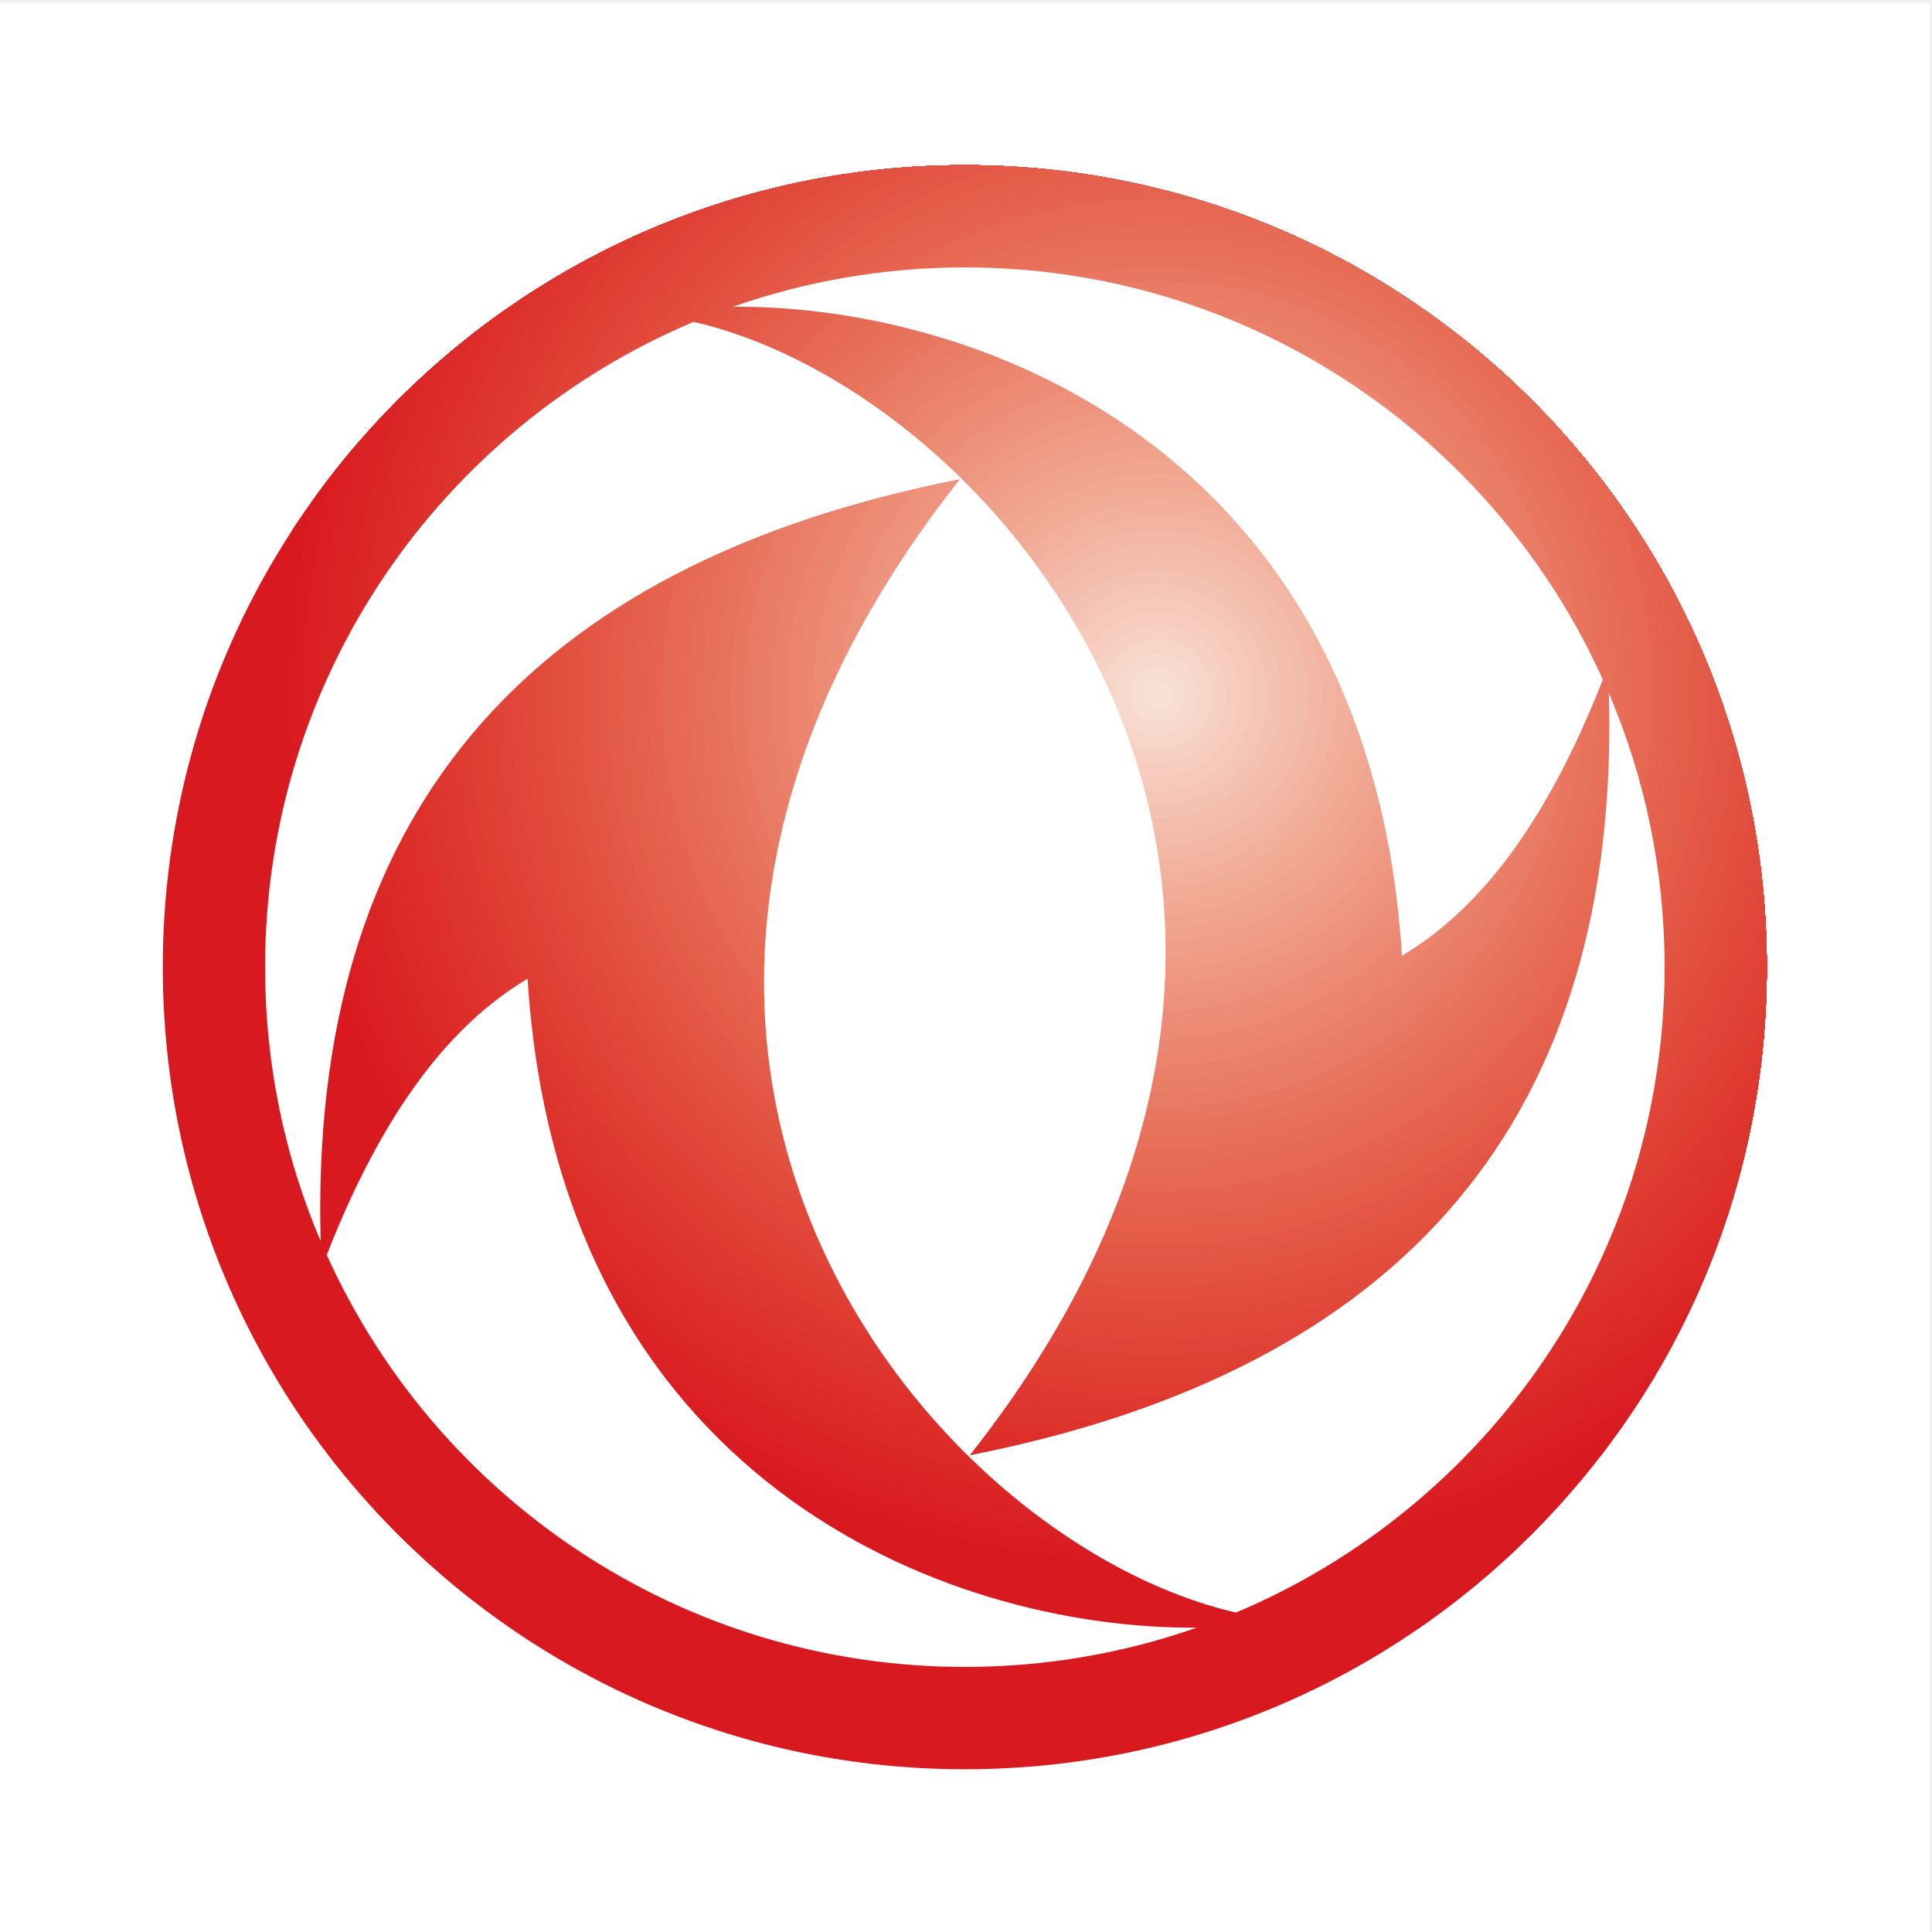
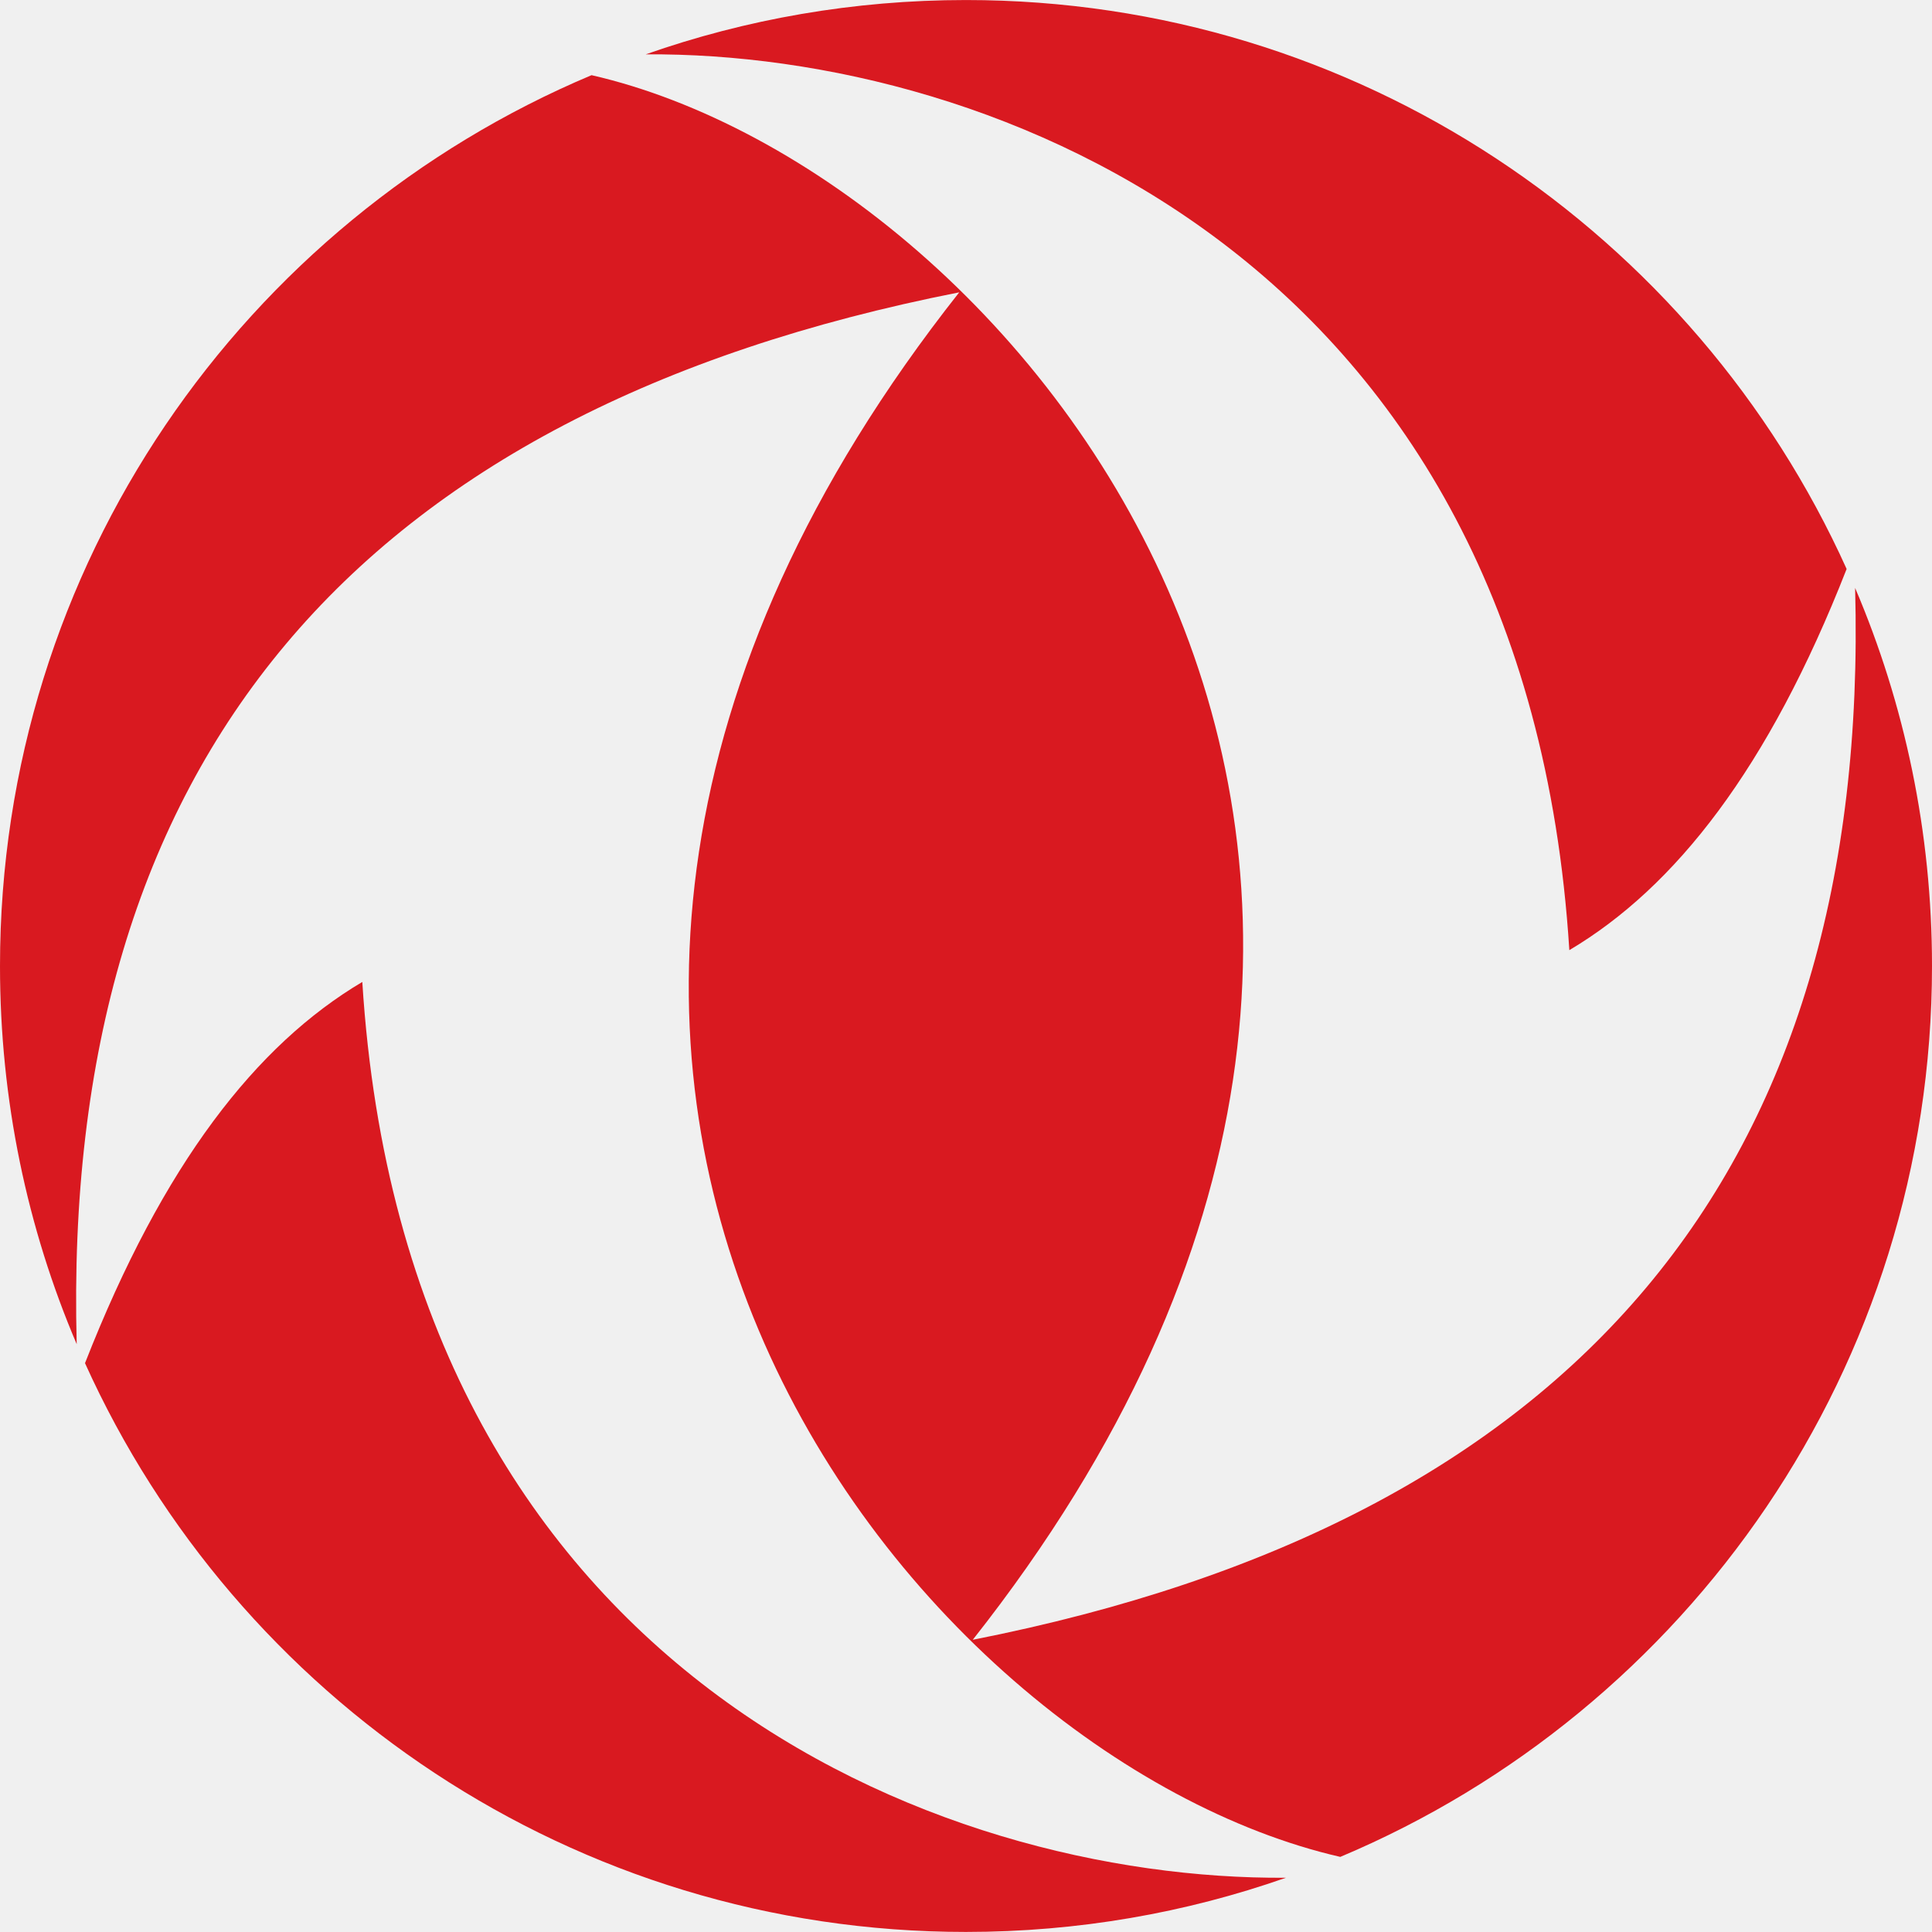
- <svg xmlns="http://www.w3.org/2000/svg" viewBox="0 0 257.333 257.333" height="257.333" width="257.333" xml:space="preserve" id="svg2" version="1.1">
-   <defs id="defs6">
-     <clipPath id="clipPath22" clipPathUnits="userSpaceOnUse">
-       <path id="path20" d="m 963.559,162.574 h 0.574 c 442.247,0.156 800.807,358.805 800.807,801.219 0,442.487 -358.71,801.187 -801.096,801.187 -442.418,0 -801.067,-358.55 -801.223,-800.902 v -0.57 C 162.777,521.23 521.273,162.73 963.559,162.574 Z" />
+ <svg xmlns="http://www.w3.org/2000/svg" width="64" height="64" viewBox="0 0 64 64" fill="none">
+   <g clip-path="url(#clip0_10771_10450)">
+     <path d="M21.391 1.8C32.937 1.719 50.555 8.618 51.986 31.475C55.494 29.393 58.582 25.464 61.172 18.848C56.156 7.734 44.98 0.001 31.997 0.001C28.281 0.001 24.707 0.636 21.391 1.8Z" fill="#D91920" />
+     <path d="M42.598 62.203C31.051 62.285 13.434 55.384 12.002 32.528C8.494 34.61 5.407 38.539 2.816 45.156C7.833 56.272 19.008 63.998 31.997 63.998C35.708 63.998 39.281 63.367 42.598 62.203Z" fill="#D91920" />
+     <path d="M31.776 9.684C11.388 35.492 30.235 58.265 44.399 61.512C55.912 56.667 64 45.276 64 32.001C64 27.555 63.093 23.323 61.453 19.476C61.972 38.763 52.229 50.38 32.224 54.32C52.607 28.506 33.76 5.736 19.596 2.49C8.082 7.335 0 18.722 0 32.001C0 36.446 0.902 40.681 2.541 44.528C2.022 25.236 11.765 13.622 31.776 9.684Z" fill="#D91920" />
+   </g>
+   <defs>
+     <clipPath id="clip0_10771_10450">
+       <rect width="64" height="64" fill="white" />
    </clipPath>
  </defs>
-   <g transform="matrix(1.333333,0,0,-1.333333,0,257.3333)" id="g10">
-     <g transform="scale(0.1)" id="g12">
-       <path id="path14" style="fill:#ffffff;fill-opacity:1;fill-rule:evenodd;stroke:none" d="M 0,1927.56 H 1927.56 V 0 H 0 v 1927.56" />
-       <g id="g16">
-         <g clip-path="url(#clipPath22)" id="g18">
-           <path id="path24" style="fill:#d91920;fill-opacity:1;fill-rule:nonzero;stroke:none" d="m 963.559,162.574 h 0.574 c 442.247,0.156 800.807,358.805 800.807,801.219 0,442.487 -358.71,801.187 -801.096,801.187 -442.418,0 -801.067,-358.55 -801.223,-800.902 v -0.57 C 162.777,521.23 521.273,162.73 963.559,162.574 Z M 1764.94,1764.98 H 162.62 V 162.57 h 1602.32 z m -608.88,-528.79 h 1466.48 c 0,809.91 -656.57,1466.48 -1466.48,1466.48 -809.912,0 -1466.482,-656.57 -1466.482,-1466.48 0,-809.913 656.57,-1466.479 1466.482,-1466.479 809.91,0 1466.48,656.566 1466.48,1466.479" />
-           <path id="path26" style="fill:#d91920;fill-opacity:1;fill-rule:nonzero;stroke:none" d="m 1156.06,1236.19 h 879.89 c 0,485.94 -393.95,879.88 -879.89,879.88 -485.947,0 -879.888,-393.94 -879.888,-879.88 0,-485.948 393.941,-879.889 879.888,-879.889 485.94,0 879.89,393.941 879.89,879.889" />
-           <path id="path28" style="fill:#d91c21;fill-opacity:1;fill-rule:nonzero;stroke:none" d="m 1156.06,1236.19 h 866.14 c 0,478.35 -387.79,866.14 -866.14,866.14 -478.353,0 -866.142,-387.79 -866.142,-866.14 0,-478.354 387.789,-866.139 866.142,-866.139 478.35,0 866.14,387.785 866.14,866.139" />
-           <path id="path30" style="fill:#da1e22;fill-opacity:1;fill-rule:nonzero;stroke:none" d="m 1156.06,1236.19 h 852.39 c 0,470.76 -381.63,852.39 -852.39,852.39 -470.763,0 -852.392,-381.63 -852.392,-852.39 0,-470.764 381.629,-852.393 852.392,-852.393 470.76,0 852.39,381.629 852.39,852.393" />
-           <path id="path32" style="fill:#da2123;fill-opacity:1;fill-rule:nonzero;stroke:none" d="m 1156.06,1236.19 h 838.64 c 0,463.17 -375.47,838.64 -838.64,838.64 -463.169,0 -838.646,-375.47 -838.646,-838.64 0,-463.17 375.477,-838.643 838.646,-838.643 463.17,0 838.64,375.473 838.64,838.643" />
-           <path id="path34" style="fill:#db2325;fill-opacity:1;fill-rule:nonzero;stroke:none" d="m 1156.06,1236.19 h 824.89 c 0,455.57 -369.32,824.89 -824.89,824.89 -455.576,0 -824.896,-369.32 -824.896,-824.89 0,-455.577 369.32,-824.897 824.896,-824.897 455.57,0 824.89,369.32 824.89,824.897" />
-           <path id="path36" style="fill:#db2626;fill-opacity:1;fill-rule:nonzero;stroke:none" d="m 1156.06,1236.19 h 811.14 c 0,447.98 -363.16,811.15 -811.14,811.15 -447.982,0 -811.146,-363.17 -811.146,-811.15 0,-447.983 363.164,-811.147 811.146,-811.147 447.98,0 811.14,363.164 811.14,811.147" />
-           <path id="path38" style="fill:#dc2827;fill-opacity:1;fill-rule:nonzero;stroke:none" d="m 1156.06,1236.19 h 797.4 c 0,440.39 -357.01,797.4 -797.4,797.4 -440.392,0 -797.4,-357.01 -797.4,-797.4 0,-440.393 357.008,-797.401 797.4,-797.401 440.39,0 797.4,357.008 797.4,797.401" />
-           <path id="path40" style="fill:#dc2b28;fill-opacity:1;fill-rule:nonzero;stroke:none" d="m 1156.06,1236.19 h 783.65 c 0,432.79 -350.85,783.65 -783.65,783.65 -432.798,0 -783.65,-350.86 -783.65,-783.65 0,-432.799 350.852,-783.651 783.65,-783.651 432.8,0 783.65,350.852 783.65,783.651" />
-           <path id="path42" style="fill:#dd2e2a;fill-opacity:1;fill-rule:nonzero;stroke:none" d="m 1156.06,1236.19 h 769.9 c 0,425.2 -344.7,769.9 -769.9,769.9 -425.205,0 -769.904,-344.7 -769.904,-769.9 0,-425.206 344.699,-769.905 769.904,-769.905 425.2,0 769.9,344.699 769.9,769.905" />
-           <path id="path44" style="fill:#dd302b;fill-opacity:1;fill-rule:nonzero;stroke:none" d="m 1156.06,1236.19 h 756.15 c 0,417.61 -338.54,756.15 -756.15,756.15 -417.611,0 -756.154,-338.54 -756.154,-756.15 0,-417.612 338.543,-756.155 756.154,-756.155 417.61,0 756.15,338.543 756.15,756.155" />
-           <path id="path46" style="fill:#dd332d;fill-opacity:1;fill-rule:nonzero;stroke:none" d="m 1156.06,1236.19 h 742.4 c 0,410.01 -332.39,742.4 -742.4,742.4 -410.017,0 -742.408,-332.39 -742.408,-742.4 0,-410.018 332.391,-742.409 742.408,-742.409 410.01,0 742.4,332.391 742.4,742.409" />
-           <path id="path48" style="fill:#de352e;fill-opacity:1;fill-rule:nonzero;stroke:none" d="m 1156.06,1236.19 h 728.65 c 0,402.42 -326.23,728.65 -728.65,728.65 -402.427,0 -728.658,-326.23 -728.658,-728.65 0,-402.428 326.231,-728.659 728.658,-728.659 402.42,0 728.65,326.231 728.65,728.659" />
-           <path id="path50" style="fill:#de3830;fill-opacity:1;fill-rule:nonzero;stroke:none" d="m 1156.06,1236.19 h 714.91 c 0,394.83 -320.08,714.91 -714.91,714.91 -394.833,0 -714.912,-320.08 -714.912,-714.91 0,-394.835 320.079,-714.909 714.912,-714.909 394.83,0 714.91,320.074 714.91,714.909" />
-           <path id="path52" style="fill:#df3b31;fill-opacity:1;fill-rule:nonzero;stroke:none" d="m 1156.06,1236.19 h 701.16 c 0,387.24 -313.92,701.16 -701.16,701.16 -387.24,0 -701.162,-313.92 -701.162,-701.16 0,-387.241 313.922,-701.163 701.162,-701.163 387.24,0 701.16,313.922 701.16,701.163" />
-           <path id="path54" style="fill:#df3e33;fill-opacity:1;fill-rule:nonzero;stroke:none" d="m 1156.06,1236.19 h 687.41 c 0,379.64 -307.77,687.41 -687.41,687.41 -379.646,0 -687.415,-307.77 -687.415,-687.41 0,-379.647 307.769,-687.413 687.415,-687.413 379.64,0 687.41,307.766 687.41,687.413" />
-           <path id="path56" style="fill:#e04135;fill-opacity:1;fill-rule:nonzero;stroke:none" d="m 1156.06,1236.19 h 673.66 c 0,372.05 -301.61,673.66 -673.66,673.66 -372.052,0 -673.665,-301.61 -673.665,-673.66 0,-372.053 301.613,-673.667 673.665,-673.667 372.05,0 673.66,301.614 673.66,673.667" />
-           <path id="path58" style="fill:#e04337;fill-opacity:1;fill-rule:nonzero;stroke:none" d="m 1156.06,1236.19 h 659.91 c 0,364.46 -295.45,659.92 -659.91,659.92 -364.462,0 -659.915,-295.46 -659.915,-659.92 0,-364.463 295.453,-659.917 659.915,-659.917 364.46,0 659.91,295.454 659.91,659.917" />
-           <path id="path60" style="fill:#e14639;fill-opacity:1;fill-rule:nonzero;stroke:none" d="m 1156.06,1236.19 h 646.17 c 0,356.86 -289.3,646.17 -646.17,646.17 -356.869,0 -646.169,-289.31 -646.169,-646.17 0,-356.87 289.3,-646.17 646.169,-646.17 356.87,0 646.17,289.3 646.17,646.17" />
-           <path id="path62" style="fill:#e1493b;fill-opacity:1;fill-rule:nonzero;stroke:none" d="m 1156.06,1236.19 h 632.42 c 0,349.27 -283.15,632.42 -632.42,632.42 -349.275,0 -632.419,-283.15 -632.419,-632.42 0,-349.276 283.144,-632.42 632.419,-632.42 349.27,0 632.42,283.144 632.42,632.42" />
-           <path id="path64" style="fill:#e24c3d;fill-opacity:1;fill-rule:nonzero;stroke:none" d="m 1156.06,1236.19 h 618.67 c 0,341.68 -276.99,618.67 -618.67,618.67 -341.681,0 -618.673,-276.99 -618.673,-618.67 0,-341.682 276.992,-618.674 618.673,-618.674 341.68,0 618.67,276.992 618.67,618.674" />
-           <path id="path66" style="fill:#e24f3f;fill-opacity:1;fill-rule:nonzero;stroke:none" d="m 1156.06,1236.19 h 604.92 c 0,334.08 -270.84,604.92 -604.92,604.92 -334.087,0 -604.923,-270.84 -604.923,-604.92 0,-334.088 270.836,-604.924 604.923,-604.924 334.08,0 604.92,270.836 604.92,604.924" />
-           <path id="path68" style="fill:#e35241;fill-opacity:1;fill-rule:nonzero;stroke:none" d="m 1156.06,1236.19 h 591.17 c 0,326.49 -264.68,591.17 -591.17,591.17 -326.497,0 -591.177,-264.68 -591.177,-591.17 0,-326.499 264.68,-591.178 591.177,-591.178 326.49,0 591.17,264.679 591.17,591.178" />
-           <path id="path70" style="fill:#e35543;fill-opacity:1;fill-rule:nonzero;stroke:none" d="m 1156.06,1236.19 h 577.42 c 0,318.9 -258.52,577.42 -577.42,577.42 -318.904,0 -577.427,-258.52 -577.427,-577.42 0,-318.905 258.523,-577.428 577.427,-577.428 318.9,0 577.42,258.523 577.42,577.428" />
-           <path id="path72" style="fill:#e45746;fill-opacity:1;fill-rule:nonzero;stroke:none" d="m 1156.06,1236.19 h 563.68 c 0,311.31 -252.37,563.68 -563.68,563.68 -311.31,0 -563.681,-252.37 -563.681,-563.68 0,-311.311 252.371,-563.678 563.681,-563.678 311.31,0 563.68,252.367 563.68,563.678" />
-           <path id="path74" style="fill:#e45b48;fill-opacity:1;fill-rule:nonzero;stroke:none" d="m 1156.06,1236.19 h 549.93 c 0,303.71 -246.22,549.93 -549.93,549.93 -303.716,0 -549.931,-246.22 -549.931,-549.93 0,-303.717 246.215,-549.932 549.931,-549.932 303.71,0 549.93,246.215 549.93,549.932" />
-           <path id="path76" style="fill:#e55e4a;fill-opacity:1;fill-rule:nonzero;stroke:none" d="m 1156.06,1236.19 h 536.18 c 0,296.12 -240.06,536.18 -536.18,536.18 -296.122,0 -536.185,-240.06 -536.185,-536.18 0,-296.124 240.063,-536.182 536.185,-536.182 296.12,0 536.18,240.058 536.18,536.182" />
-           <path id="path78" style="fill:#e5604d;fill-opacity:1;fill-rule:nonzero;stroke:none" d="m 1156.06,1236.19 h 522.43 c 0,288.53 -233.9,522.43 -522.43,522.43 -288.533,0 -522.435,-233.9 -522.435,-522.43 0,-288.534 233.902,-522.436 522.435,-522.436 288.53,0 522.43,233.902 522.43,522.436" />
-           <path id="path80" style="fill:#e6634f;fill-opacity:1;fill-rule:nonzero;stroke:none" d="m 1156.06,1236.19 h 508.68 c 0,280.94 -227.74,508.69 -508.68,508.69 -280.939,0 -508.685,-227.75 -508.685,-508.69 0,-280.94 227.746,-508.686 508.685,-508.686 280.94,0 508.68,227.746 508.68,508.686" />
-           <path id="path82" style="fill:#e66752;fill-opacity:1;fill-rule:nonzero;stroke:none" d="M 1156.06,1236.19 H 1651 c 0,273.34 -221.6,494.94 -494.94,494.94 -273.345,0 -494.939,-221.6 -494.939,-494.94 0,-273.346 221.594,-494.94 494.939,-494.94 273.34,0 494.94,221.594 494.94,494.94" />
-           <path id="path84" style="fill:#e76a55;fill-opacity:1;fill-rule:nonzero;stroke:none" d="m 1156.06,1236.19 h 481.19 c 0,265.75 -215.44,481.19 -481.19,481.19 -265.751,0 -481.189,-215.44 -481.189,-481.19 0,-265.752 215.438,-481.19 481.189,-481.19 265.75,0 481.19,215.438 481.19,481.19" />
-           <path id="path86" style="fill:#e76d57;fill-opacity:1;fill-rule:nonzero;stroke:none" d="m 1156.06,1236.19 h 467.44 c 0,258.15 -209.29,467.44 -467.44,467.44 -258.158,0 -467.443,-209.29 -467.443,-467.44 0,-258.159 209.285,-467.444 467.443,-467.444 258.15,0 467.44,209.285 467.44,467.444" />
-           <path id="path88" style="fill:#e8705a;fill-opacity:1;fill-rule:nonzero;stroke:none" d="m 1156.06,1236.19 h 453.69 c 0,250.56 -203.12,453.69 -453.69,453.69 -250.568,0 -453.693,-203.13 -453.693,-453.69 0,-250.569 203.125,-453.694 453.693,-453.694 250.57,0 453.69,203.125 453.69,453.694" />
-           <path id="path90" style="fill:#e8735d;fill-opacity:1;fill-rule:nonzero;stroke:none" d="M 1156.06,1236.19 H 1596 c 0,242.97 -196.97,439.94 -439.94,439.94 -242.974,0 -439.947,-196.97 -439.947,-439.94 0,-242.975 196.973,-439.944 439.947,-439.944 242.97,0 439.94,196.969 439.94,439.944" />
-           <path id="path92" style="fill:#e97660;fill-opacity:1;fill-rule:nonzero;stroke:none" d="m 1156.06,1236.19 h 426.19 c 0,235.38 -190.81,426.19 -426.19,426.19 -235.38,0 -426.197,-190.81 -426.197,-426.19 0,-235.38 190.817,-426.198 426.197,-426.198 235.38,0 426.19,190.818 426.19,426.198" />
-           <path id="path94" style="fill:#e97a63;fill-opacity:1;fill-rule:nonzero;stroke:none" d="m 1156.06,1236.19 h 412.44 c 0,227.78 -184.66,412.45 -412.44,412.45 -227.787,0 -412.451,-184.67 -412.451,-412.45 0,-227.79 184.664,-412.448 412.451,-412.448 227.78,0 412.44,184.658 412.44,412.448" />
-           <path id="path96" style="fill:#ea7d66;fill-opacity:1;fill-rule:nonzero;stroke:none" d="m 1156.06,1236.19 h 398.7 c 0,220.19 -178.51,398.7 -398.7,398.7 -220.197,0 -398.701,-178.51 -398.701,-398.7 0,-220.2 178.504,-398.702 398.701,-398.702 220.19,0 398.7,178.502 398.7,398.702" />
-           <path id="path98" style="fill:#ea8069;fill-opacity:1;fill-rule:nonzero;stroke:none" d="m 1156.06,1236.19 h 384.95 c 0,212.6 -172.35,384.95 -384.95,384.95 -212.603,0 -384.951,-172.35 -384.951,-384.95 0,-212.6 172.348,-384.952 384.951,-384.952 212.6,0 384.95,172.352 384.95,384.952" />
-           <path id="path100" style="fill:#eb836d;fill-opacity:1;fill-rule:nonzero;stroke:none" d="m 1156.06,1236.19 h 371.2 c 0,205.01 -166.19,371.2 -371.2,371.2 -205.009,0 -371.205,-166.19 -371.205,-371.2 0,-205.01 166.196,-371.206 371.205,-371.206 205.01,0 371.2,166.196 371.2,371.206" />
-           <path id="path102" style="fill:#eb8770;fill-opacity:1;fill-rule:nonzero;stroke:none" d="m 1156.06,1236.19 h 357.45 c 0,197.41 -160.04,357.45 -357.45,357.45 -197.415,0 -357.455,-160.04 -357.455,-357.45 0,-197.42 160.04,-357.456 357.455,-357.456 197.41,0 357.45,160.036 357.45,357.456" />
-           <path id="path104" style="fill:#ec8a73;fill-opacity:1;fill-rule:nonzero;stroke:none" d="m 1156.06,1236.19 h 343.71 c 0,189.82 -153.89,343.7 -343.71,343.7 -189.822,0 -343.708,-153.88 -343.708,-343.7 0,-189.82 153.886,-343.71 343.708,-343.71 189.82,0 343.71,153.89 343.71,343.71" />
-           <path id="path106" style="fill:#ed8d77;fill-opacity:1;fill-rule:nonzero;stroke:none" d="m 1156.06,1236.19 h 329.96 c 0,182.23 -147.73,329.95 -329.96,329.95 -182.232,0 -329.958,-147.72 -329.958,-329.95 0,-182.23 147.726,-329.96 329.958,-329.96 182.23,0 329.96,147.73 329.96,329.96" />
-           <path id="path108" style="fill:#ed917a;fill-opacity:1;fill-rule:nonzero;stroke:none" d="m 1156.06,1236.19 h 316.21 c 0,174.63 -141.57,316.21 -316.21,316.21 -174.638,0 -316.212,-141.58 -316.212,-316.21 0,-174.64 141.574,-316.213 316.212,-316.213 174.64,0 316.21,141.573 316.21,316.213" />
-           <path id="path110" style="fill:#ee947e;fill-opacity:1;fill-rule:nonzero;stroke:none" d="m 1156.06,1236.19 h 302.46 c 0,167.04 -135.42,302.46 -302.46,302.46 -167.044,0 -302.462,-135.42 -302.462,-302.46 0,-167.05 135.418,-302.463 302.462,-302.463 167.04,0 302.46,135.413 302.46,302.463" />
-           <path id="path112" style="fill:#ee9781;fill-opacity:1;fill-rule:nonzero;stroke:none" d="m 1156.06,1236.19 h 288.71 c 0,159.45 -129.26,288.71 -288.71,288.71 -159.451,0 -288.716,-129.26 -288.716,-288.71 0,-159.45 129.265,-288.713 288.716,-288.713 159.45,0 288.71,129.263 288.71,288.713" />
-           <path id="path114" style="fill:#ef9b85;fill-opacity:1;fill-rule:nonzero;stroke:none" d="m 1156.06,1236.19 h 274.96 c 0,151.85 -123.11,274.96 -274.96,274.96 -151.86,0 -274.966,-123.11 -274.966,-274.96 0,-151.86 123.106,-274.967 274.966,-274.967 151.85,0 274.96,123.107 274.96,274.967" />
-           <path id="path116" style="fill:#ef9e89;fill-opacity:1;fill-rule:nonzero;stroke:none" d="m 1156.06,1236.19 h 261.21 c 0,144.26 -116.95,261.22 -261.21,261.22 -144.27,0 -261.216,-116.96 -261.216,-261.22 0,-144.27 116.946,-261.217 261.216,-261.217 144.26,0 261.21,116.947 261.21,261.217" />
-           <path id="path118" style="fill:#f0a28c;fill-opacity:1;fill-rule:nonzero;stroke:none" d="m 1156.06,1236.19 h 247.47 c 0,136.67 -110.8,247.47 -247.47,247.47 -136.67,0 -247.47,-110.8 -247.47,-247.47 0,-136.67 110.8,-247.471 247.47,-247.471 136.67,0 247.47,110.801 247.47,247.471" />
-           <path id="path120" style="fill:#f0a590;fill-opacity:1;fill-rule:nonzero;stroke:none" d="m 1156.06,1236.19 h 233.72 c 0,129.08 -104.64,233.72 -233.72,233.72 -129.08,0 -233.72,-104.64 -233.72,-233.72 0,-129.08 104.64,-233.72 233.72,-233.72 129.08,0 233.72,104.64 233.72,233.72" />
-           <path id="path122" style="fill:#f1a994;fill-opacity:1;fill-rule:nonzero;stroke:none" d="m 1156.06,1236.19 h 219.97 c 0,121.48 -98.49,219.97 -219.97,219.97 -121.49,0 -219.974,-98.49 -219.974,-219.97 0,-121.49 98.484,-219.98 219.974,-219.98 121.48,0 219.97,98.49 219.97,219.98" />
-           <path id="path124" style="fill:#f1ac98;fill-opacity:1;fill-rule:nonzero;stroke:none" d="m 1156.06,1236.19 h 206.22 c 0,113.89 -92.33,206.22 -206.22,206.22 -113.89,0 -206.224,-92.33 -206.224,-206.22 0,-113.89 92.334,-206.23 206.224,-206.23 113.89,0 206.22,92.34 206.22,206.23" />
-           <path id="path126" style="fill:#f2b09c;fill-opacity:1;fill-rule:nonzero;stroke:none" d="m 1156.06,1236.19 h 192.48 c 0,106.3 -86.18,192.47 -192.48,192.47 -106.3,0 -192.478,-86.17 -192.478,-192.47 0,-106.3 86.178,-192.48 192.478,-192.48 106.3,0 192.48,86.18 192.48,192.48" />
-           <path id="path128" style="fill:#f2b4a0;fill-opacity:1;fill-rule:nonzero;stroke:none" d="m 1156.06,1236.19 h 178.73 c 0,98.7 -80.02,178.72 -178.73,178.72 -98.71,0 -178.728,-80.02 -178.728,-178.72 0,-98.71 80.018,-178.73 178.728,-178.73 98.71,0 178.73,80.02 178.73,178.73" />
-           <path id="path130" style="fill:#f3b7a5;fill-opacity:1;fill-rule:nonzero;stroke:none" d="m 1156.06,1236.19 h 164.98 c 0,91.11 -73.87,164.98 -164.98,164.98 -91.11,0 -164.982,-73.87 -164.982,-164.98 0,-91.12 73.872,-164.98 164.982,-164.98 91.11,0 164.98,73.86 164.98,164.98" />
-           <path id="path132" style="fill:#f3bba9;fill-opacity:1;fill-rule:nonzero;stroke:none" d="m 1156.06,1236.19 h 151.23 c 0,83.52 -67.71,151.23 -151.23,151.23 -83.52,0 -151.23,-67.71 -151.23,-151.23 0,-83.52 67.71,-151.23 151.23,-151.23 83.52,0 151.23,67.71 151.23,151.23" />
-           <path id="path134" style="fill:#f4bead;fill-opacity:1;fill-rule:nonzero;stroke:none" d="m 1156.06,1236.19 h 137.48 c 0,75.92 -61.56,137.48 -137.48,137.48 -75.93,0 -137.49,-61.56 -137.49,-137.48 0,-75.93 61.56,-137.48 137.49,-137.48 75.92,0 137.48,61.55 137.48,137.48" />
-           <path id="path136" style="fill:#f4c2b2;fill-opacity:1;fill-rule:nonzero;stroke:none" d="m 1156.06,1236.19 h 123.73 c 0,68.33 -55.4,123.73 -123.73,123.73 -68.34,0 -123.74,-55.4 -123.74,-123.73 0,-68.34 55.4,-123.74 123.74,-123.74 68.33,0 123.73,55.4 123.73,123.74" />
-           <path id="path138" style="fill:#f5c6b6;fill-opacity:1;fill-rule:nonzero;stroke:none" d="m 1156.06,1236.19 h 109.98 c 0,60.74 -49.24,109.99 -109.98,109.99 -60.74,0 -109.99,-49.25 -109.99,-109.99 0,-60.74 49.25,-109.99 109.99,-109.99 60.74,0 109.98,49.25 109.98,109.99" />
-           <path id="path140" style="fill:#f6cabb;fill-opacity:1;fill-rule:nonzero;stroke:none" d="m 1156.06,1236.19 h 96.24 c 0,53.15 -43.09,96.24 -96.24,96.24 -53.15,0 -96.24,-43.09 -96.24,-96.24 0,-53.15 43.09,-96.24 96.24,-96.24 53.15,0 96.24,43.09 96.24,96.24" />
-           <path id="path142" style="fill:#f6cdbf;fill-opacity:1;fill-rule:nonzero;stroke:none" d="m 1156.06,1236.19 h 82.49 c 0,45.55 -36.94,82.49 -82.49,82.49 -45.56,0 -82.49,-36.94 -82.49,-82.49 0,-45.56 36.93,-82.49 82.49,-82.49 45.55,0 82.49,36.93 82.49,82.49" />
-           <path id="path144" style="fill:#f7d1c4;fill-opacity:1;fill-rule:nonzero;stroke:none" d="m 1156.06,1236.19 h 68.74 c 0,37.96 -30.78,68.74 -68.74,68.74 -37.96,0 -68.74,-30.78 -68.74,-68.74 0,-37.96 30.78,-68.74 68.74,-68.74 37.96,0 68.74,30.78 68.74,68.74" />
-           <path id="path146" style="fill:#f7d5c9;fill-opacity:1;fill-rule:nonzero;stroke:none" d="m 1156.06,1236.19 h 54.99 c 0,30.37 -24.62,54.99 -54.99,54.99 -30.37,0 -54.99,-24.62 -54.99,-54.99 0,-30.37 24.62,-54.99 54.99,-54.99 30.37,0 54.99,24.62 54.99,54.99" />
-           <path id="path148" style="fill:#f8d9ce;fill-opacity:1;fill-rule:nonzero;stroke:none" d="m 1156.06,1236.19 h 41.24 c 0,22.77 -18.46,41.24 -41.24,41.24 -22.78,0 -41.25,-18.47 -41.25,-41.24 0,-22.78 18.47,-41.25 41.25,-41.25 22.78,0 41.24,18.47 41.24,41.25" />
-           <path id="path150" style="fill:#f8ddd3;fill-opacity:1;fill-rule:nonzero;stroke:none" d="m 1156.06,1236.19 h 27.49 c 0,15.18 -12.31,27.49 -27.49,27.49 -15.18,0 -27.5,-12.31 -27.5,-27.49 0,-15.19 12.32,-27.5 27.5,-27.5 15.18,0 27.49,12.31 27.49,27.5" />
-           <path id="path152" style="fill:#f9e1d8;fill-opacity:1;fill-rule:nonzero;stroke:none" d="m 1156.06,1236.19 h 13.75 c 0,7.59 -6.16,13.75 -13.75,13.75 -7.59,0 -13.75,-6.16 -13.75,-13.75 0,-7.59 6.16,-13.75 13.75,-13.75 7.59,0 13.75,6.16 13.75,13.75" />
-         </g>
-       </g>
-       <path id="path154" style="fill:#ffffff;fill-opacity:1;fill-rule:nonzero;stroke:none" d="m 732.141,1623.56 c 252.234,1.76 637.089,-148.94 668.359,-648.247 76.64,45.477 144.08,131.307 200.66,275.837 -109.57,242.77 -353.7,411.71 -637.316,411.71 -81.184,0 -159.246,-13.88 -231.703,-39.3" />
-       <path id="path156" style="fill:#ffffff;fill-opacity:1;fill-rule:nonzero;stroke:none" d="M 1195.43,304.02 C 943.184,302.242 558.336,452.996 527.055,952.281 450.418,906.793 382.977,820.969 326.391,676.41 435.973,433.598 680.098,264.813 963.844,264.813 c 81.056,0 159.116,13.789 231.586,39.207" />
-       <path id="path158" style="fill:#ffffff;fill-opacity:1;fill-rule:nonzero;stroke:none" d="M 958.945,1451.3 C 513.57,887.512 925.277,390.039 1234.7,319.121 c 251.5,105.828 428.18,354.66 428.18,644.672 0,97.107 -19.82,189.567 -55.63,273.597 C 1618.59,816.07 1405.75,562.285 968.73,476.215 1413.99,1040.13 1002.28,1537.55 692.863,1608.46 441.348,1502.61 264.797,1253.87 264.797,963.793 c 0,-97.102 19.699,-189.621 55.512,-273.656 -11.34,421.433 201.5,675.133 638.636,761.163 v 0" />
-     </g>
-   </g>
</svg>
